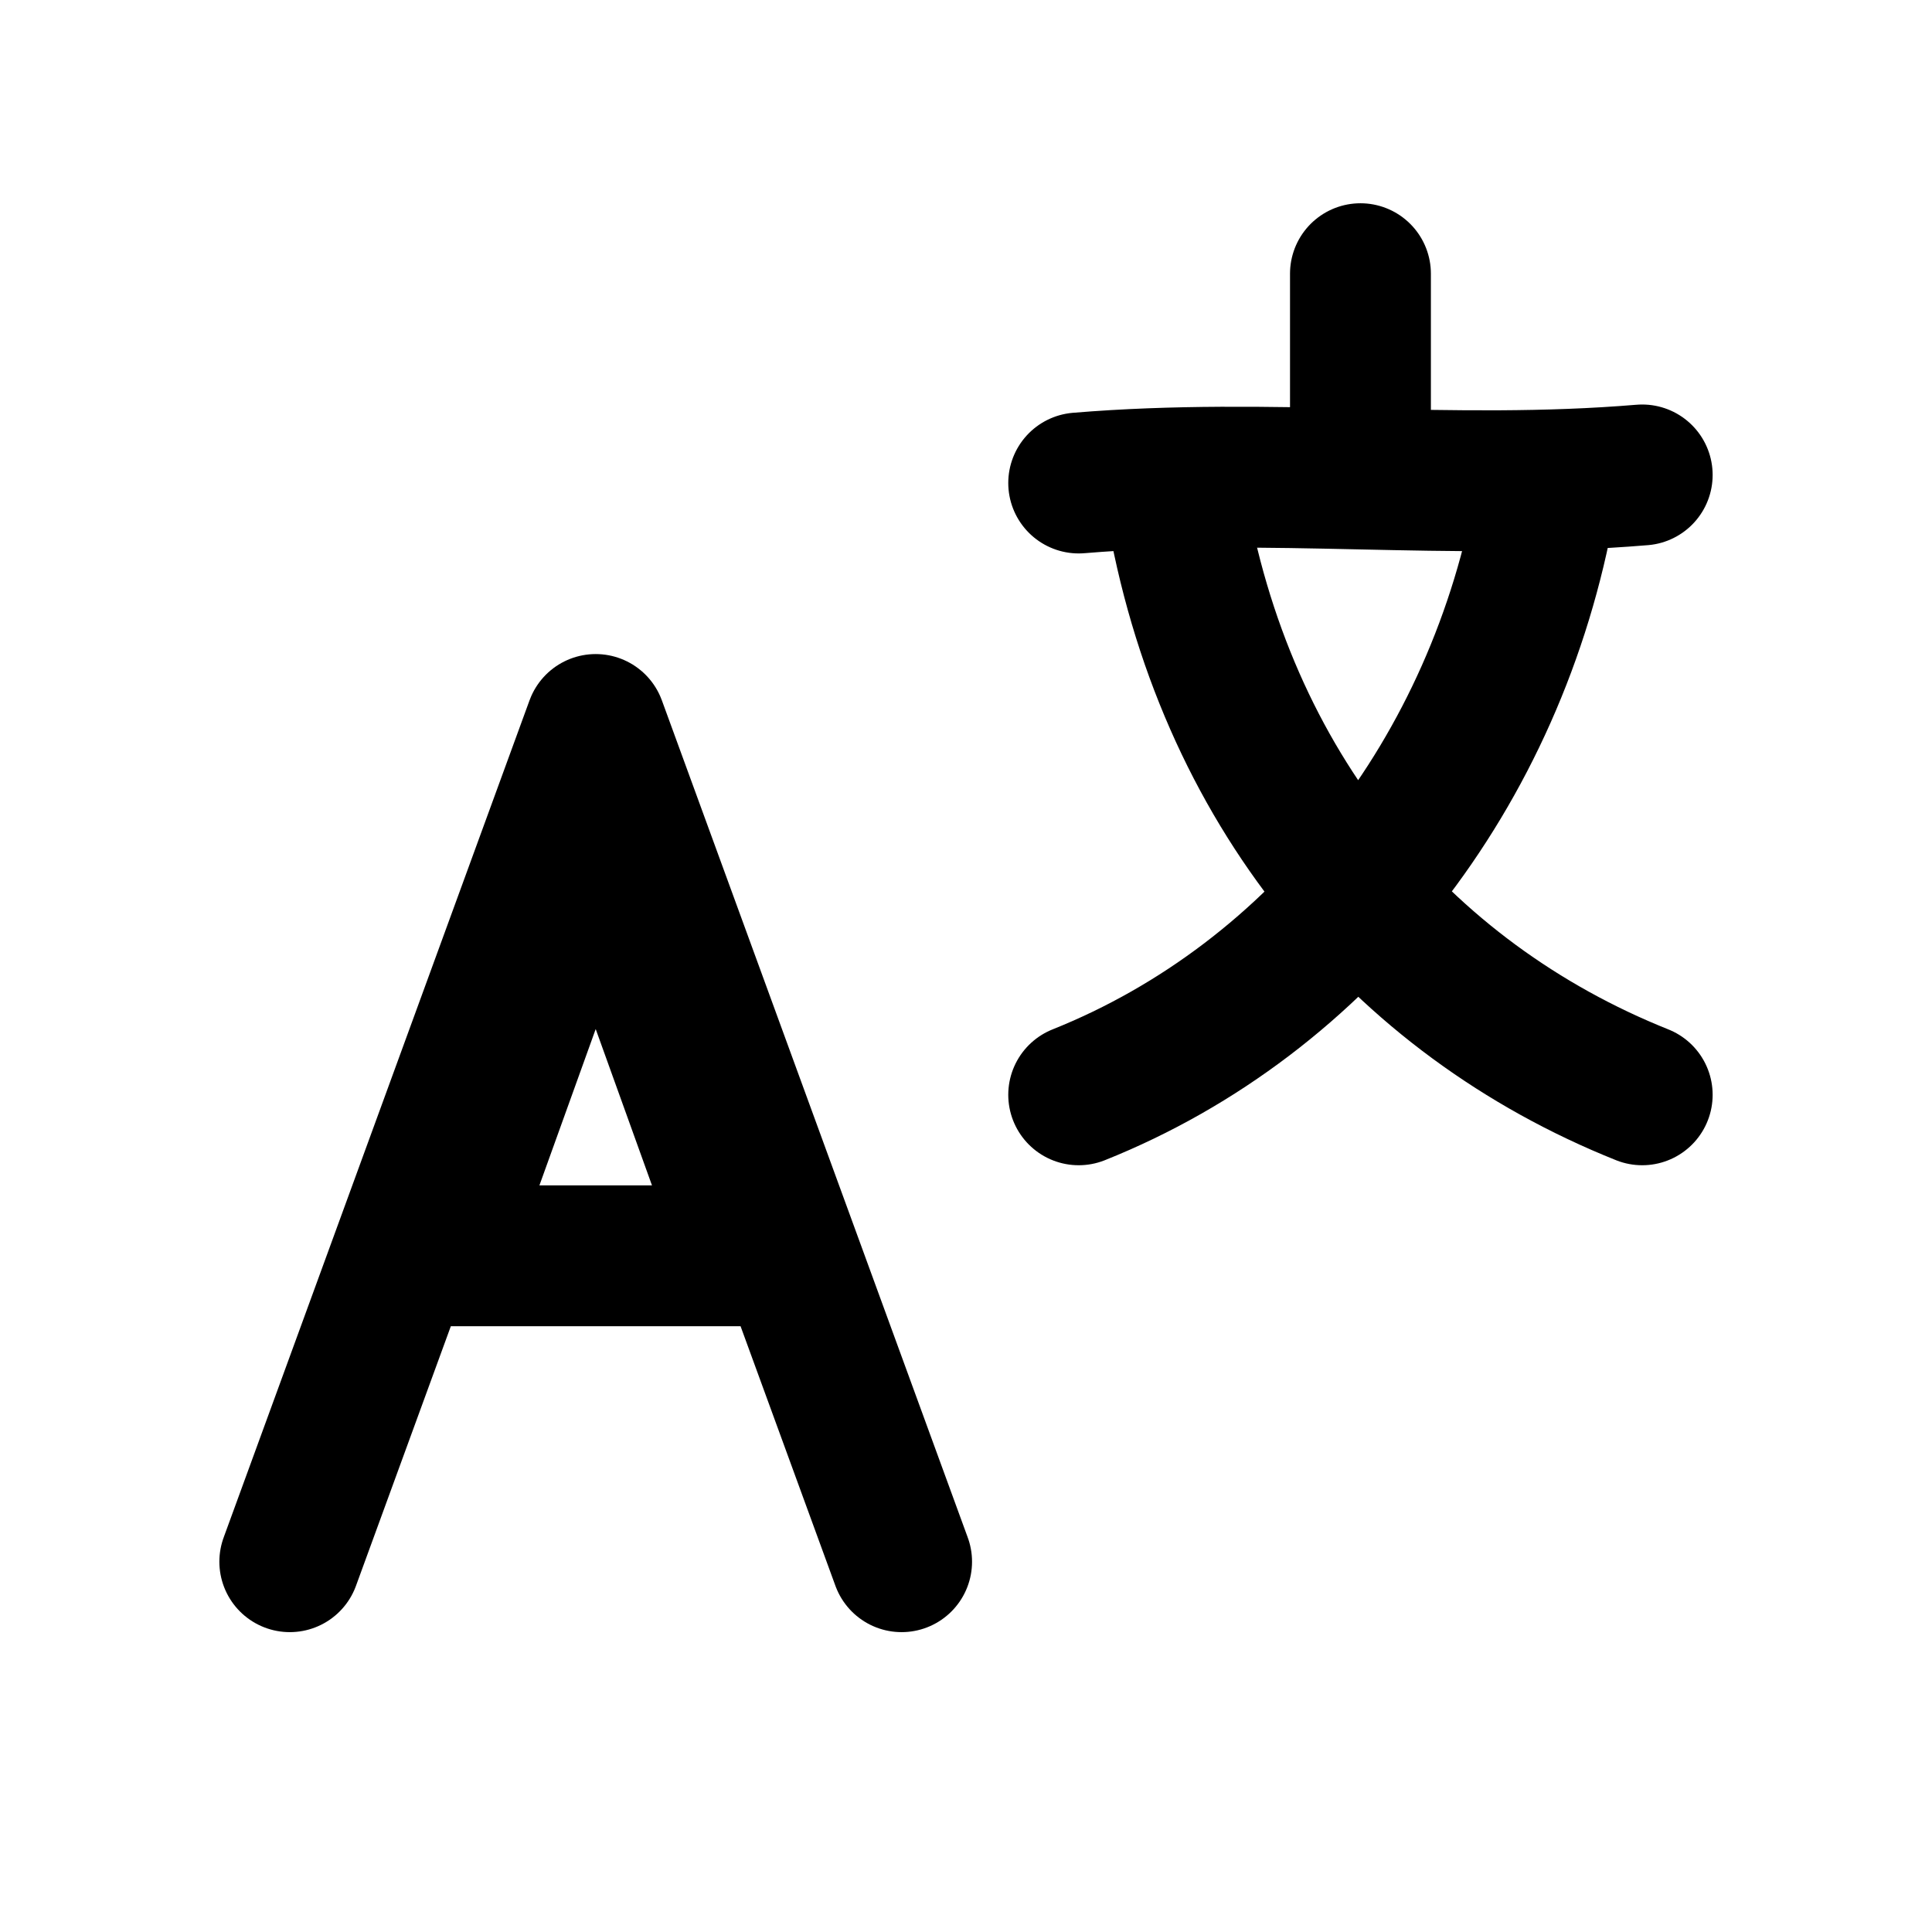
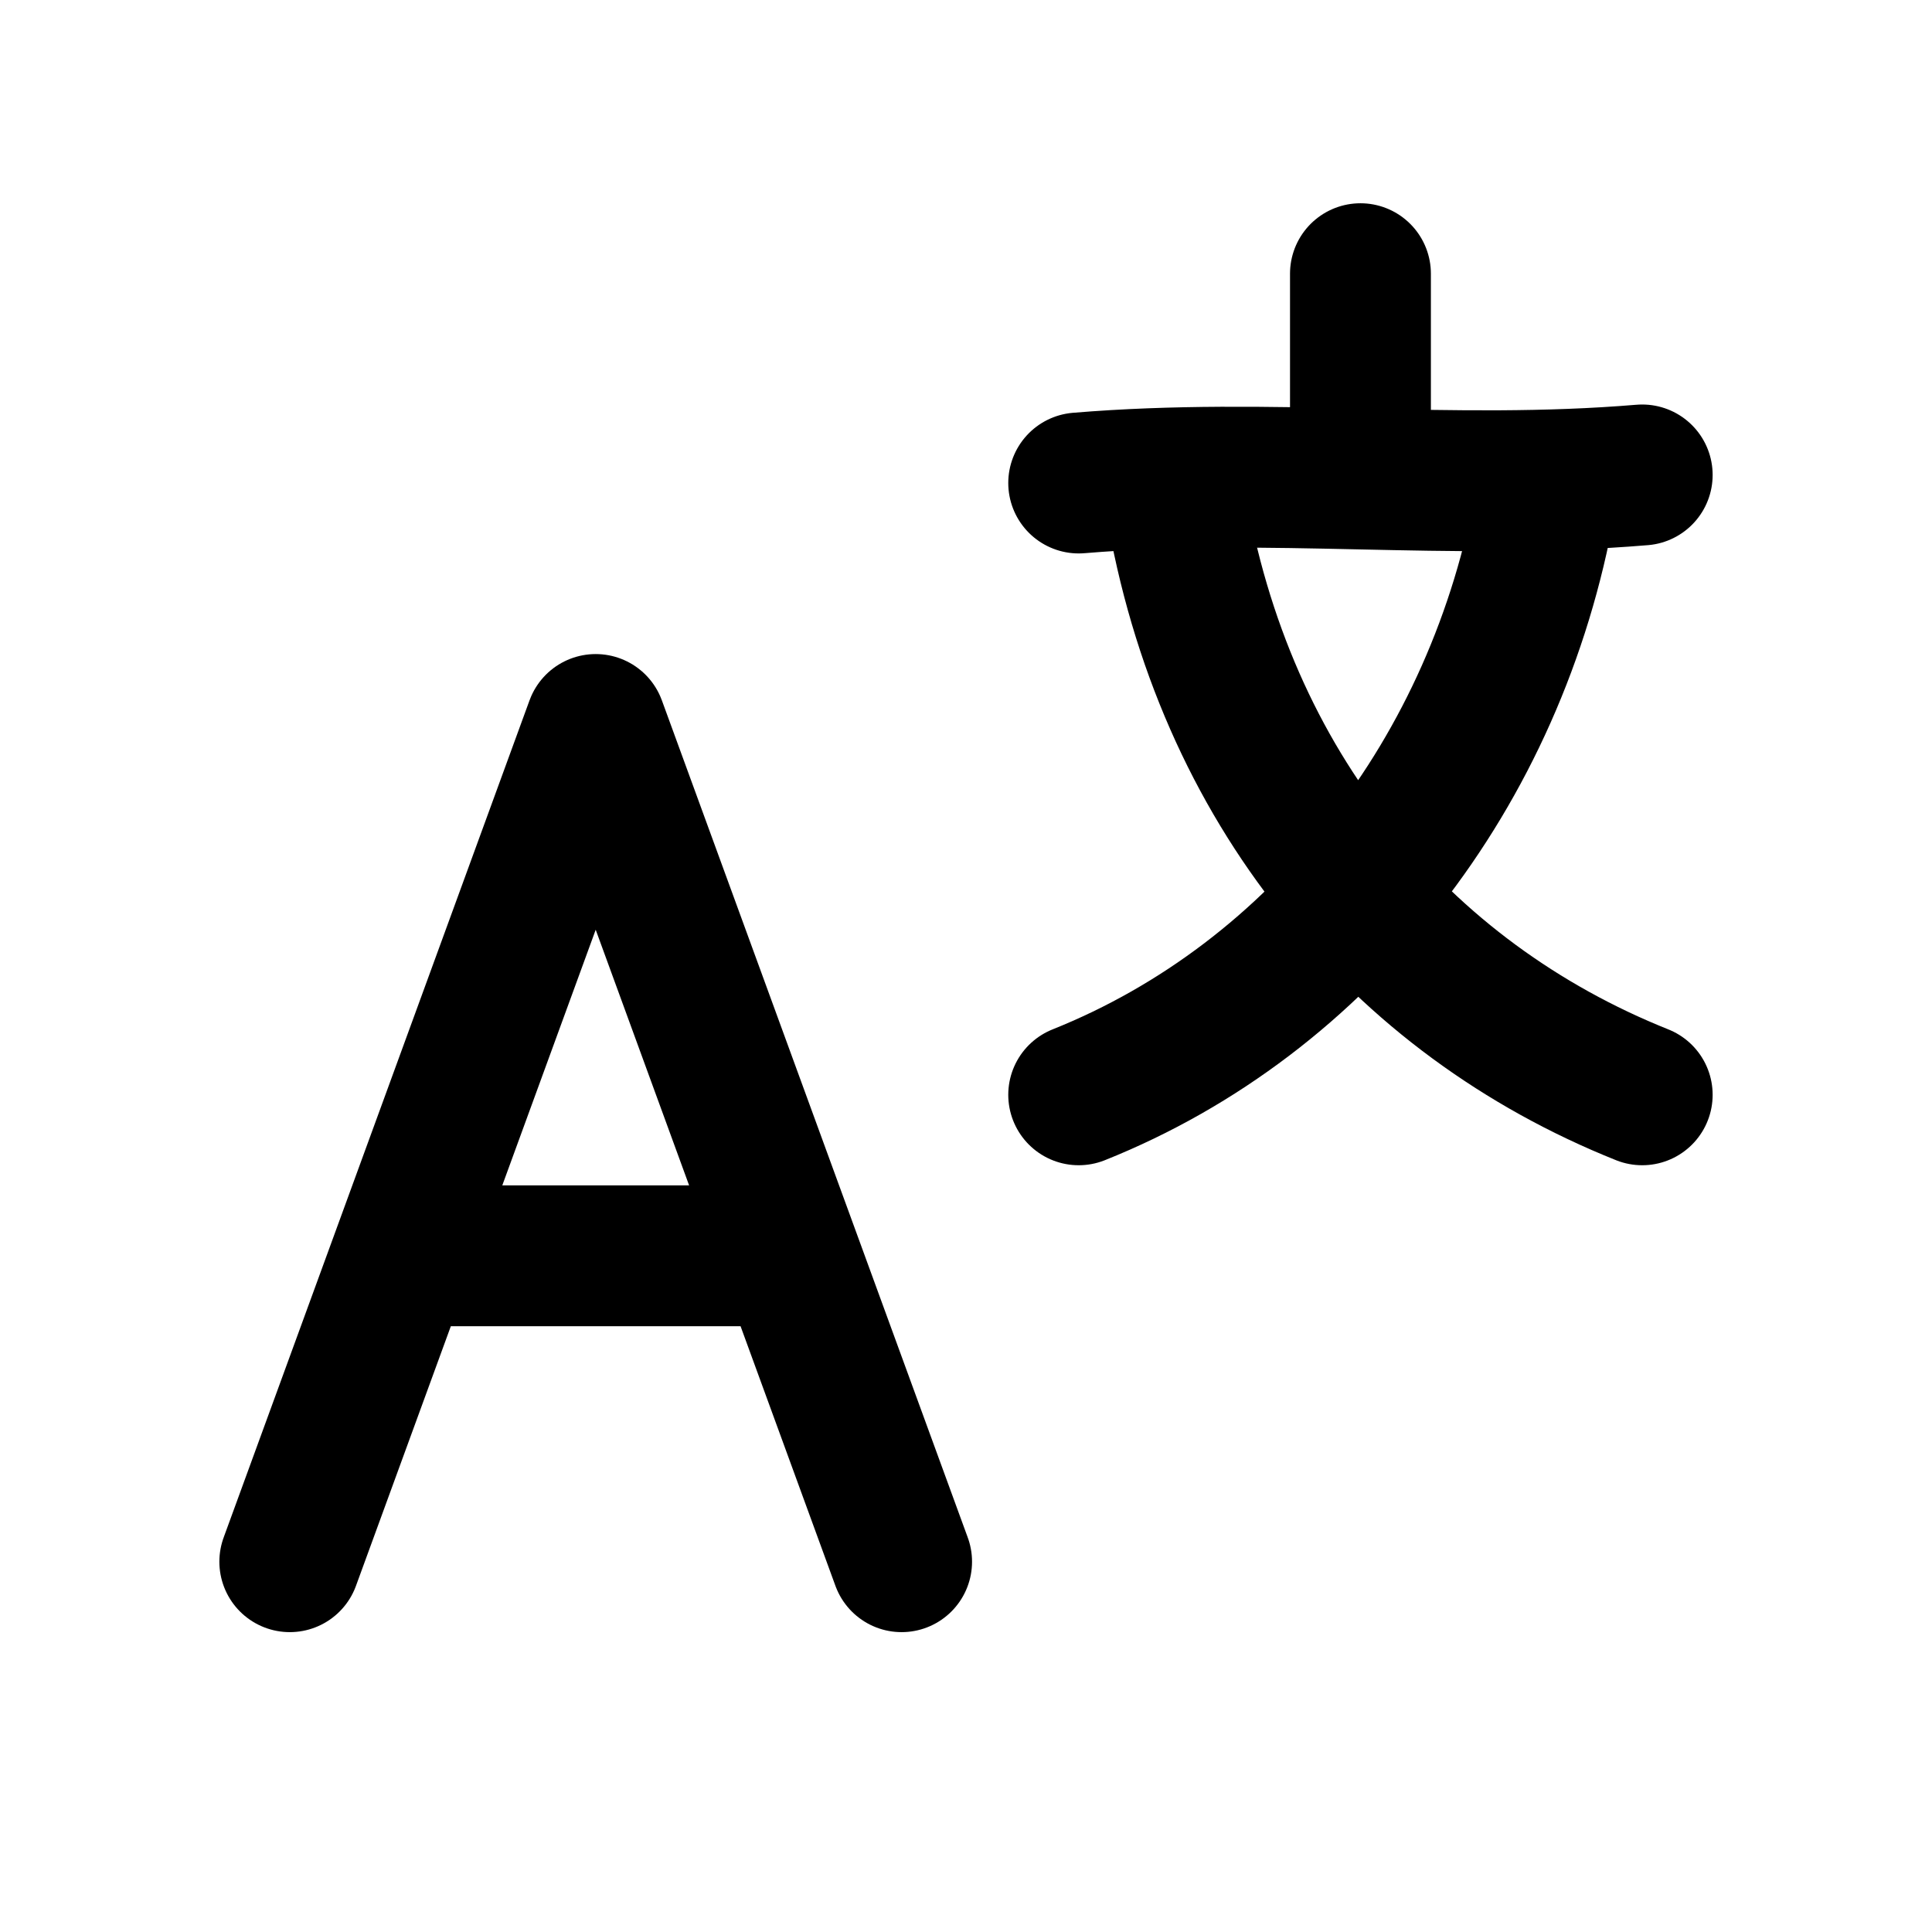
<svg xmlns="http://www.w3.org/2000/svg" viewBox="0 0 24 24" fill="none" stroke="currentColor" stroke-width="1.75" stroke-linecap="round" stroke-linejoin="round">
  <path d="M3.6 19.4 L7.4 9 L11.2 19.4 M5 15.6 L9.8 15.6" />
  <path d="M13.4 6 C15.8 5.8 18 6.1 20.4 5.9 M16.9 3.4 L16.9 5.8" />
  <path d="M14.6 6.2 C15.2 9.8 17.4 12.4 20.4 13.6 M19.2 6.2 C18.6 9.6 16.4 12.4 13.4 13.6" />
-   <path d="M5.6 15.2 L7.4 10.2 L9.2 15.2" data-role="mark" data-rest="hidden" />
</svg>
